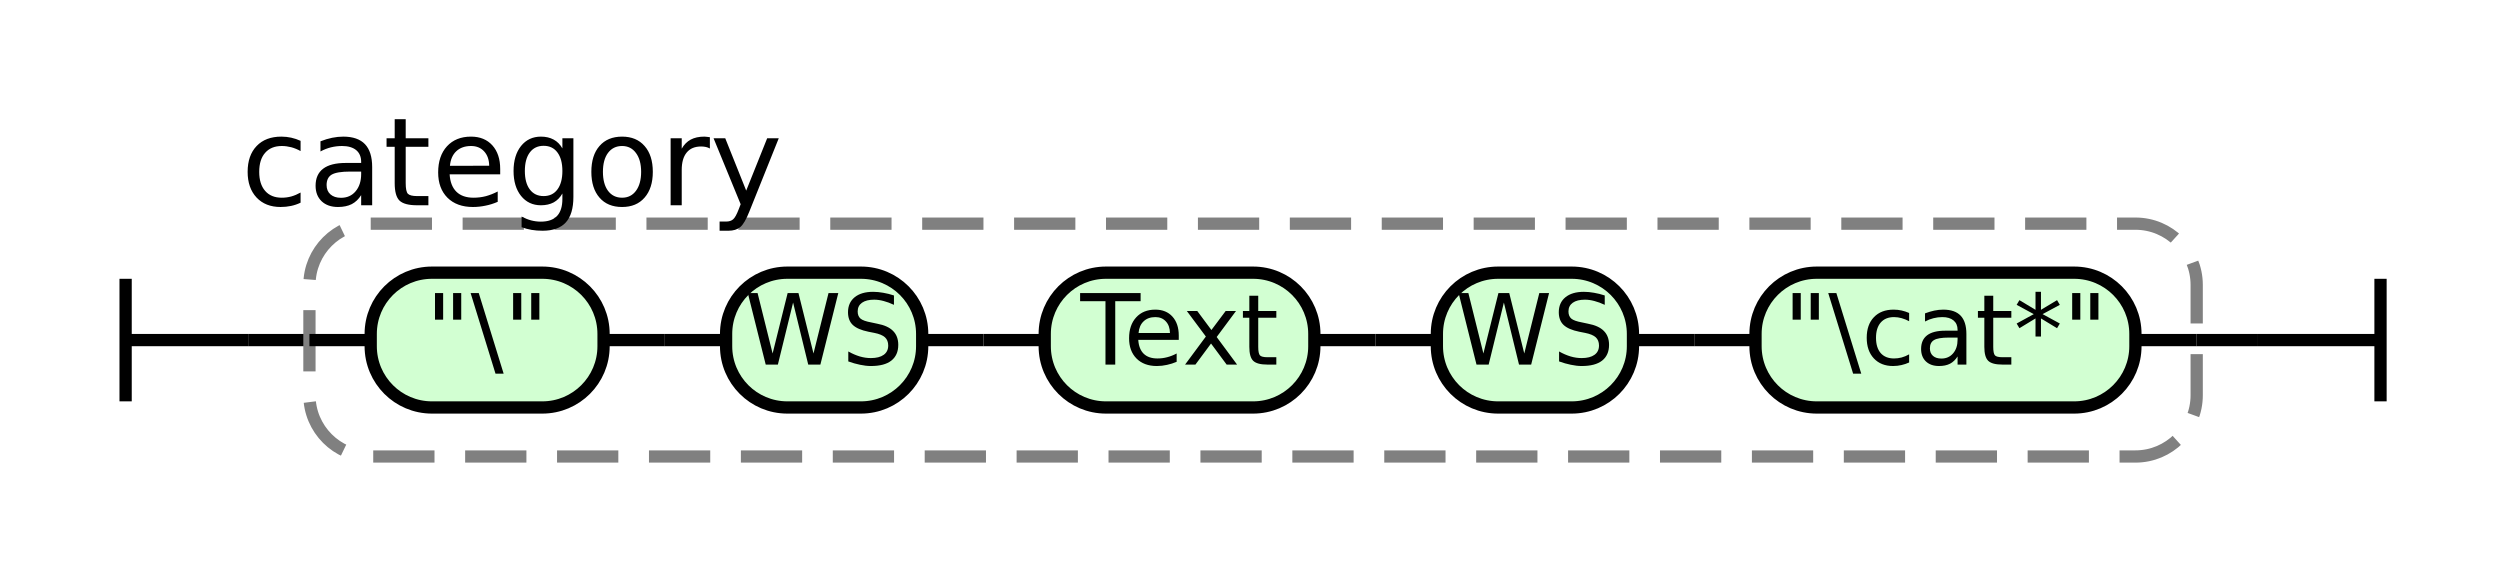
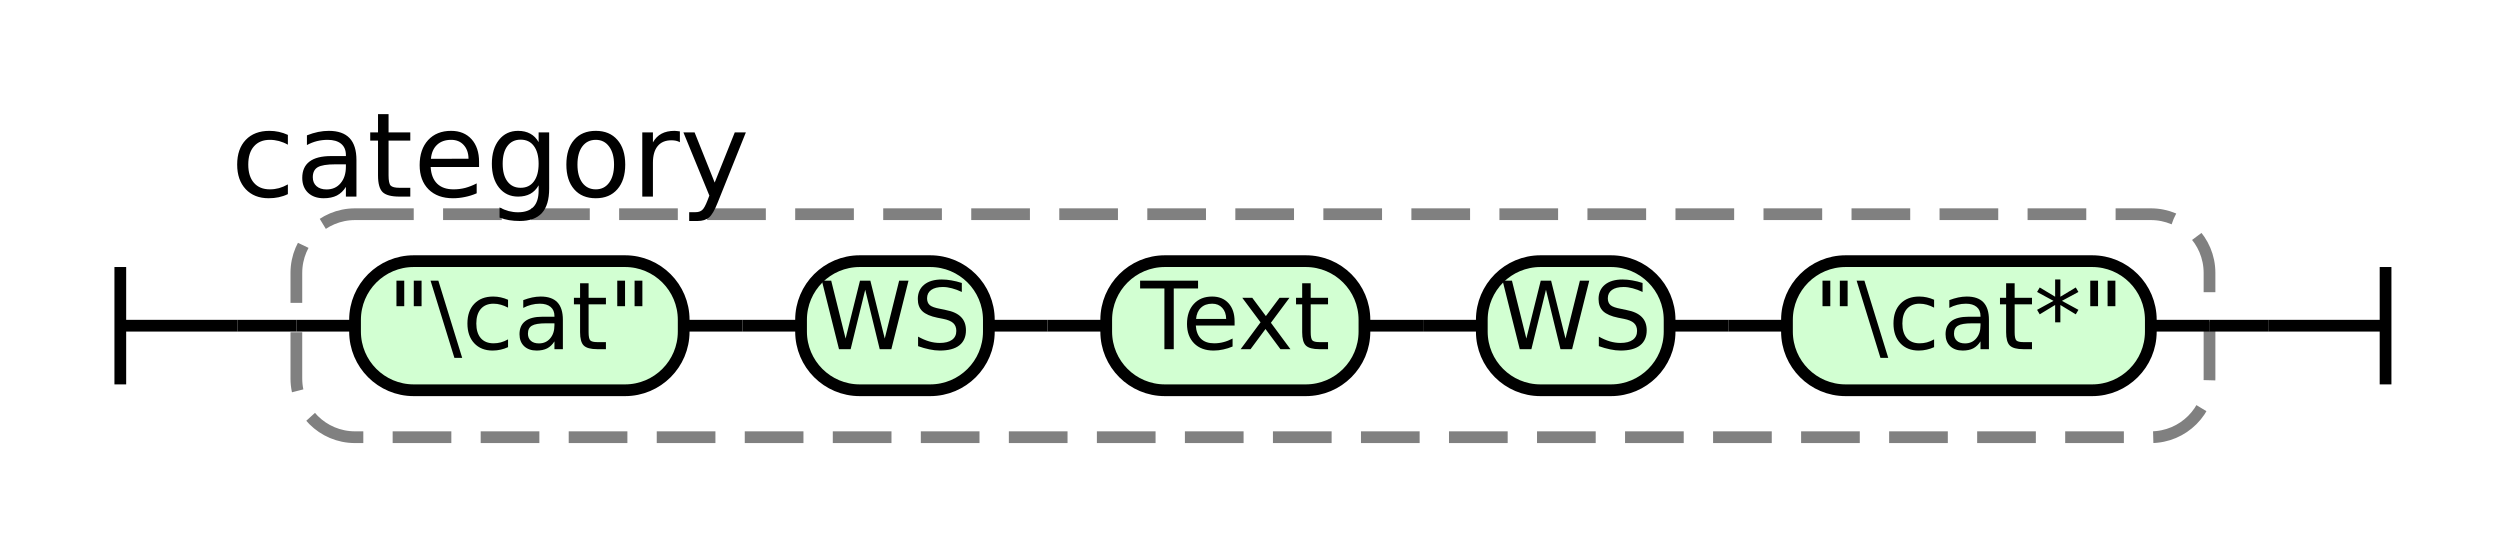
- <svg xmlns="http://www.w3.org/2000/svg" class="railroad-diagram" height="94" viewBox="0 0 408 94" width="408">
+ <svg xmlns="http://www.w3.org/2000/svg" class="railroad-diagram" height="94" viewBox="0 0 426 94" width="426">
  <g transform="translate(.5 .5)">
    <style>/*  */
    svg.railroad-diagram {
        background-color:hsl(30,20%,95%);
    }
    svg.railroad-diagram path {
        stroke-width: 2;
        stroke: black;
        fill: none;
    }
    svg.railroad-diagram text {
        font-size: 12pt;
        text-anchor: middle;
        font-family: DejaVu Sans;
    }
    svg.railroad-diagram text.label {
        text-anchor:start;
    }
    svg.railroad-diagram text.comment {
        font-family: DejaVu Sans;
        font-size: 15pt;
    }
    svg.railroad-diagram rect{
        stroke-width: 2;
        stroke:black;
        fill: rgb(210, 255, 210);
    }
    svg.railroad-diagram rect.group-box {
        stroke: gray;
        stroke-dasharray: 10 5;
        fill: none;
    }
    .terminal {
        font-family: DejaVu Sans;
    }

/*  */
</style>
    <g>
      <path d="M 20 45 v 20 m 0 -10 h 20" />
    </g>
    <path d="M 40 55 h 10" />
    <g>
      <path d="M 50 55 h 0.0" />
-       <path d="M 358.0 55 h 0.0" />
-       <rect class="group-box" height="38" rx="10" ry="10" width="308" x="50.0" y="36" />
+       <path d="M 376.0 55 h 0.0" />
+       <rect class="group-box" height="38" rx="10" ry="10" width="326" x="50.0" y="36" />
      <g>
        <path d="M 50.0 55 h 10.0" />
-         <path d="M 348.0 55 h 10.0" />
+         <path d="M 366.0 55 h 10.0" />
        <g class="terminal ">
          <path d="M 60.0 55 h 0.0" />
-           <path d="M 98.0 55 h 0.0" />
-           <rect height="22" rx="10" ry="10" width="38" x="60.0" y="44" />
-           <text x="79.0" y="59">"\"</text>
+           <path d="M 116.0 55 h 0.0" />
+           <rect height="22" rx="10" ry="10" width="56" x="60.0" y="44" />
+           <text x="88.0" y="59">"\cat"</text>
        </g>
-         <path d="M 98.0 55 h 10" />
-         <path d="M 108.0 55 h 10" />
+         <path d="M 116.0 55 h 10" />
+         <path d="M 126.0 55 h 10" />
        <g class="terminal ">
-           <path d="M 118.0 55 h 0.0" />
-           <path d="M 150.0 55 h 0.0" />
-           <rect height="22" rx="10" ry="10" width="32" x="118.0" y="44" />
-           <text x="134.0" y="59">WS</text>
+           <path d="M 136.0 55 h 0.0" />
+           <path d="M 168.0 55 h 0.0" />
+           <rect height="22" rx="10" ry="10" width="32" x="136.0" y="44" />
+           <text x="152.0" y="59">WS</text>
        </g>
-         <path d="M 150.0 55 h 10" />
-         <path d="M 160.0 55 h 10" />
+         <path d="M 168.0 55 h 10" />
+         <path d="M 178.0 55 h 10" />
        <g class="terminal ">
-           <path d="M 170.0 55 h 0.0" />
-           <path d="M 214.0 55 h 0.0" />
-           <rect height="22" rx="10" ry="10" width="44" x="170.0" y="44" />
-           <text x="192.0" y="59">Text</text>
+           <path d="M 188.0 55 h 0.0" />
+           <path d="M 232.0 55 h 0.0" />
+           <rect height="22" rx="10" ry="10" width="44" x="188.0" y="44" />
+           <text x="210.0" y="59">Text</text>
        </g>
-         <path d="M 214.0 55 h 10" />
-         <path d="M 224.0 55 h 10" />
+         <path d="M 232.0 55 h 10" />
+         <path d="M 242.0 55 h 10" />
        <g class="terminal ">
-           <path d="M 234.0 55 h 0.0" />
-           <path d="M 266.0 55 h 0.0" />
-           <rect height="22" rx="10" ry="10" width="32" x="234.0" y="44" />
-           <text x="250.0" y="59">WS</text>
+           <path d="M 252.0 55 h 0.0" />
+           <path d="M 284.0 55 h 0.0" />
+           <rect height="22" rx="10" ry="10" width="32" x="252.0" y="44" />
+           <text x="268.0" y="59">WS</text>
        </g>
-         <path d="M 266.0 55 h 10" />
-         <path d="M 276.0 55 h 10" />
+         <path d="M 284.0 55 h 10" />
+         <path d="M 294.0 55 h 10" />
        <g class="terminal ">
-           <path d="M 286.0 55 h 0.0" />
-           <path d="M 348.0 55 h 0.0" />
-           <rect height="22" rx="10" ry="10" width="62" x="286.0" y="44" />
-           <text x="317.0" y="59">"\cat*"</text>
+           <path d="M 304.0 55 h 0.0" />
+           <path d="M 366.0 55 h 0.0" />
+           <rect height="22" rx="10" ry="10" width="62" x="304.0" y="44" />
+           <text x="335.0" y="59">"\cat*"</text>
        </g>
      </g>
      <g class="non-terminal ">
        <path d="M 50.0 28 h 0.0" />
        <path d="M 116.0 28 h 0.0" />
        <text class="comment" x="83.0" y="33">category</text>
      </g>
    </g>
-     <path d="M 358 55 h 10" />
-     <path d="M 368 55 h 20 m 0 -10 v 20" />
+     <path d="M 376 55 h 10" />
+     <path d="M 386 55 h 20 m 0 -10 v 20" />
  </g>
</svg>
